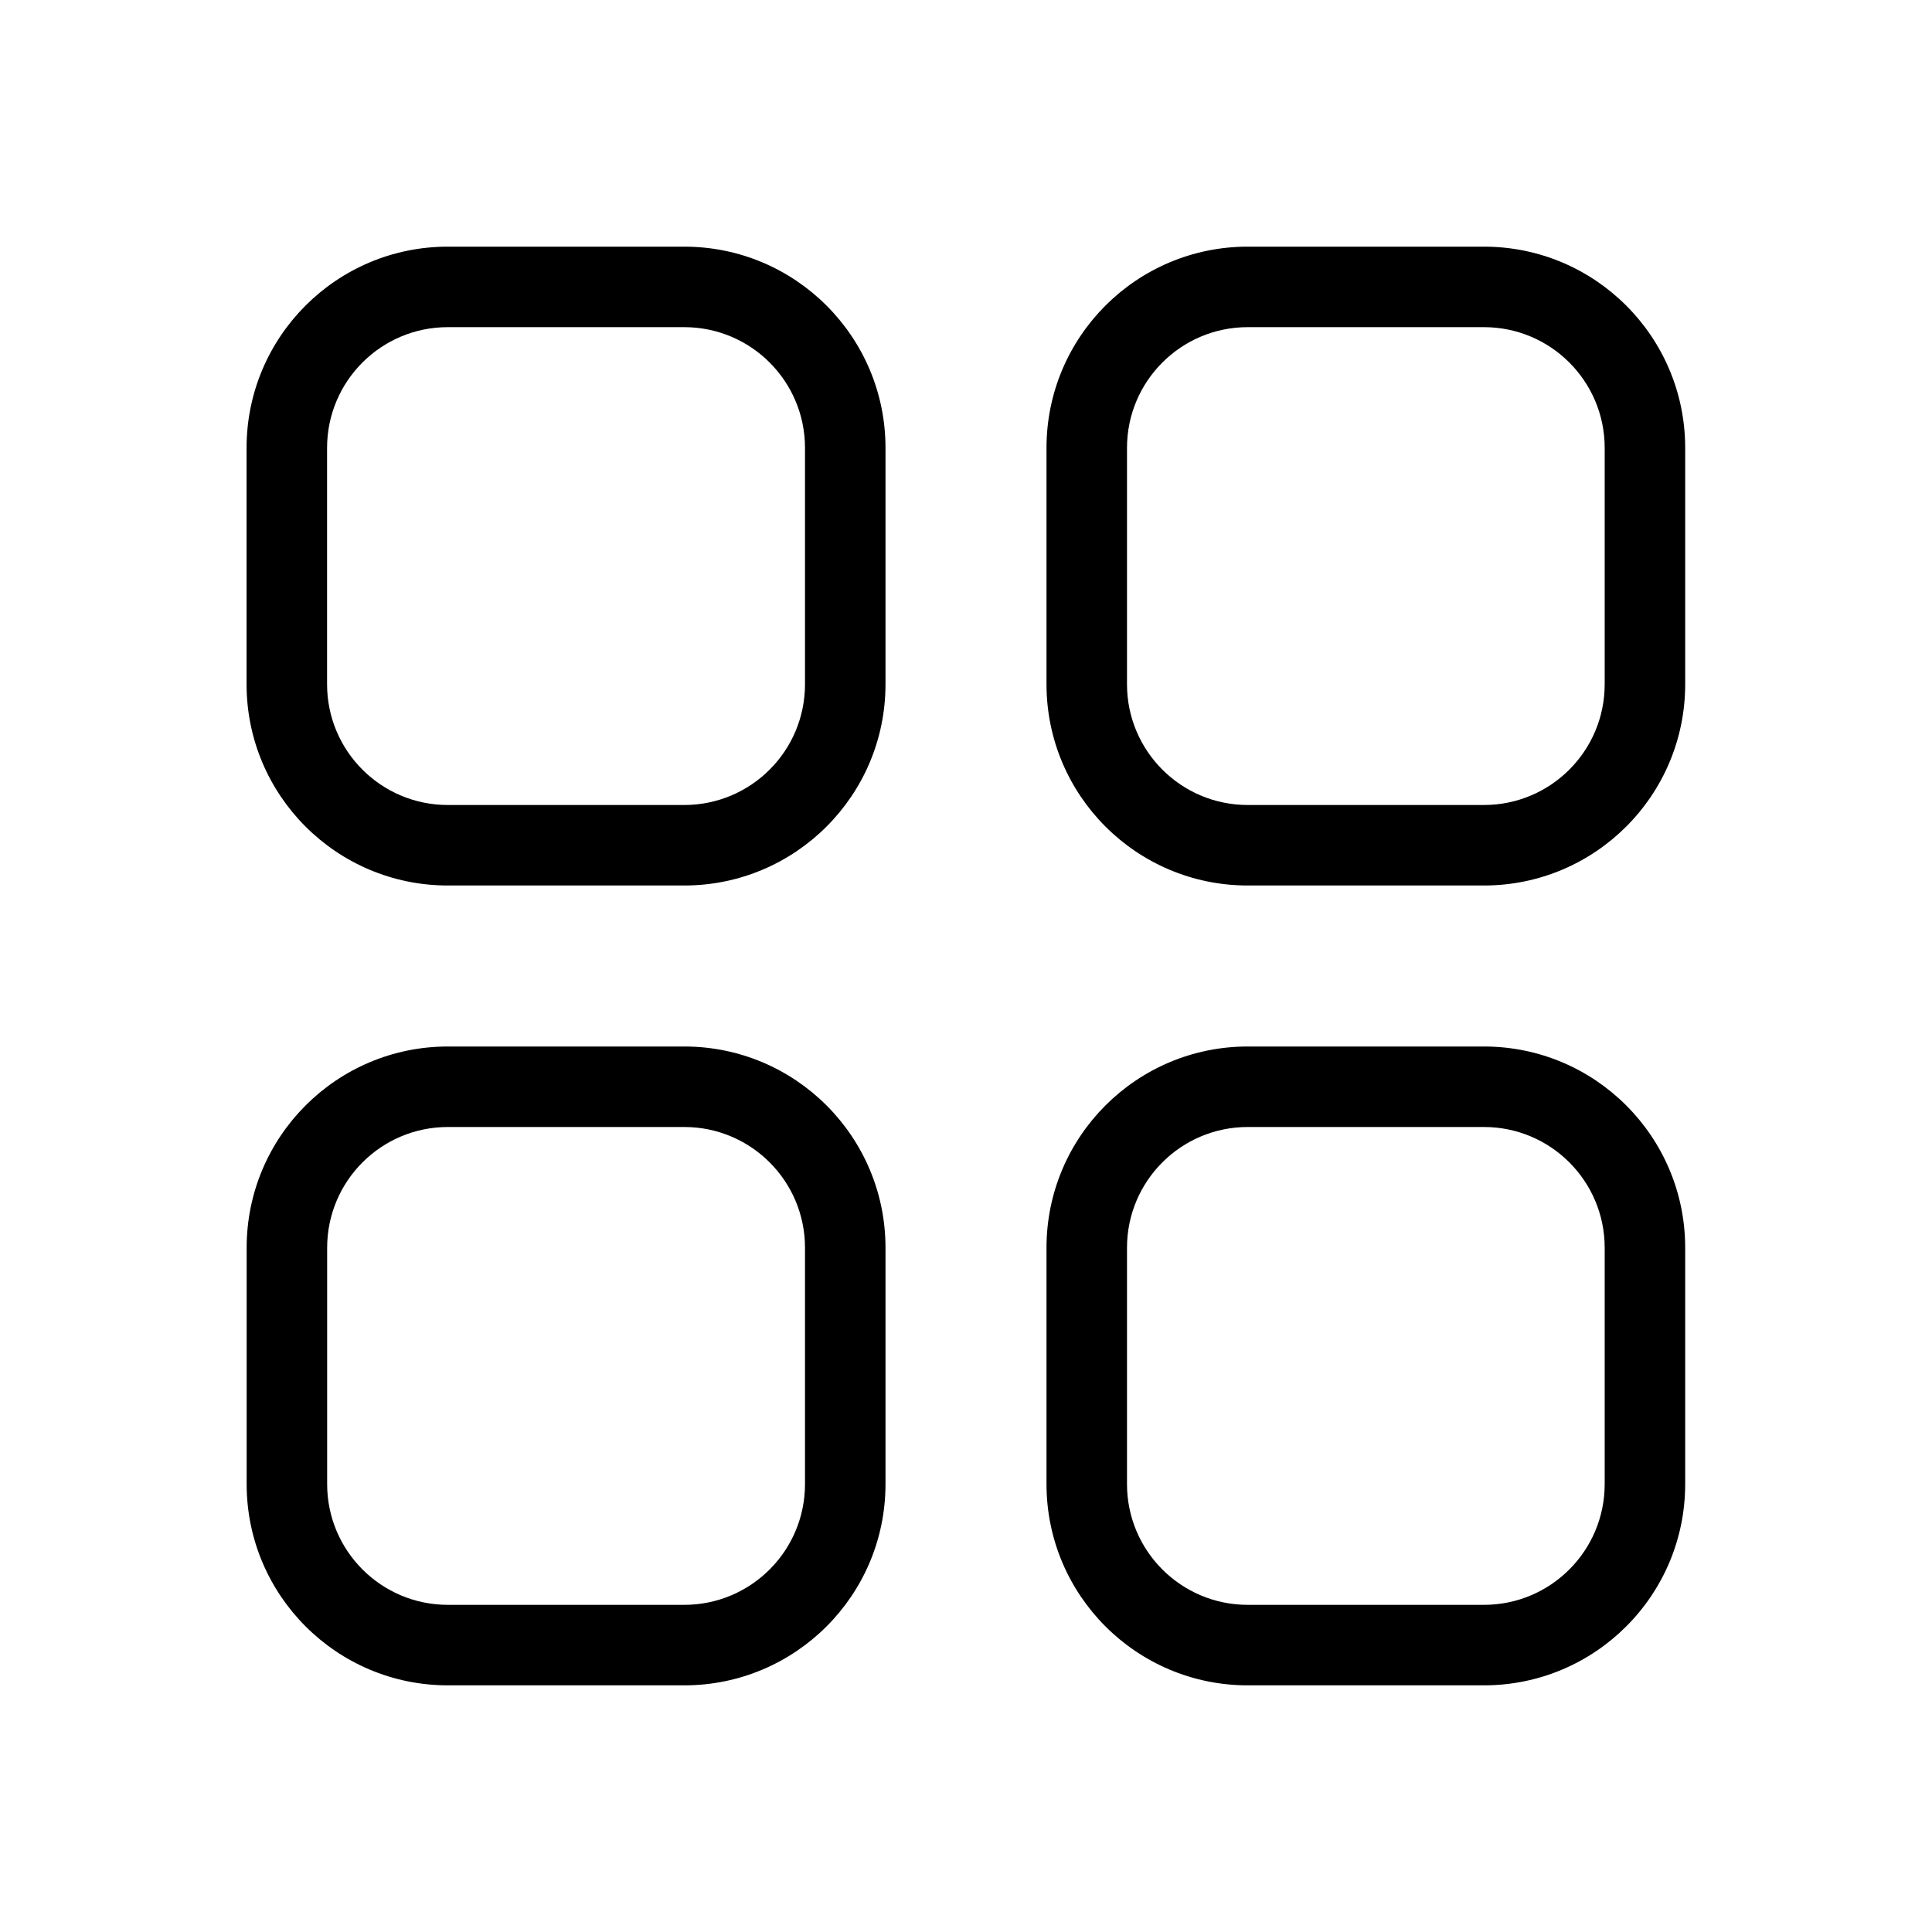
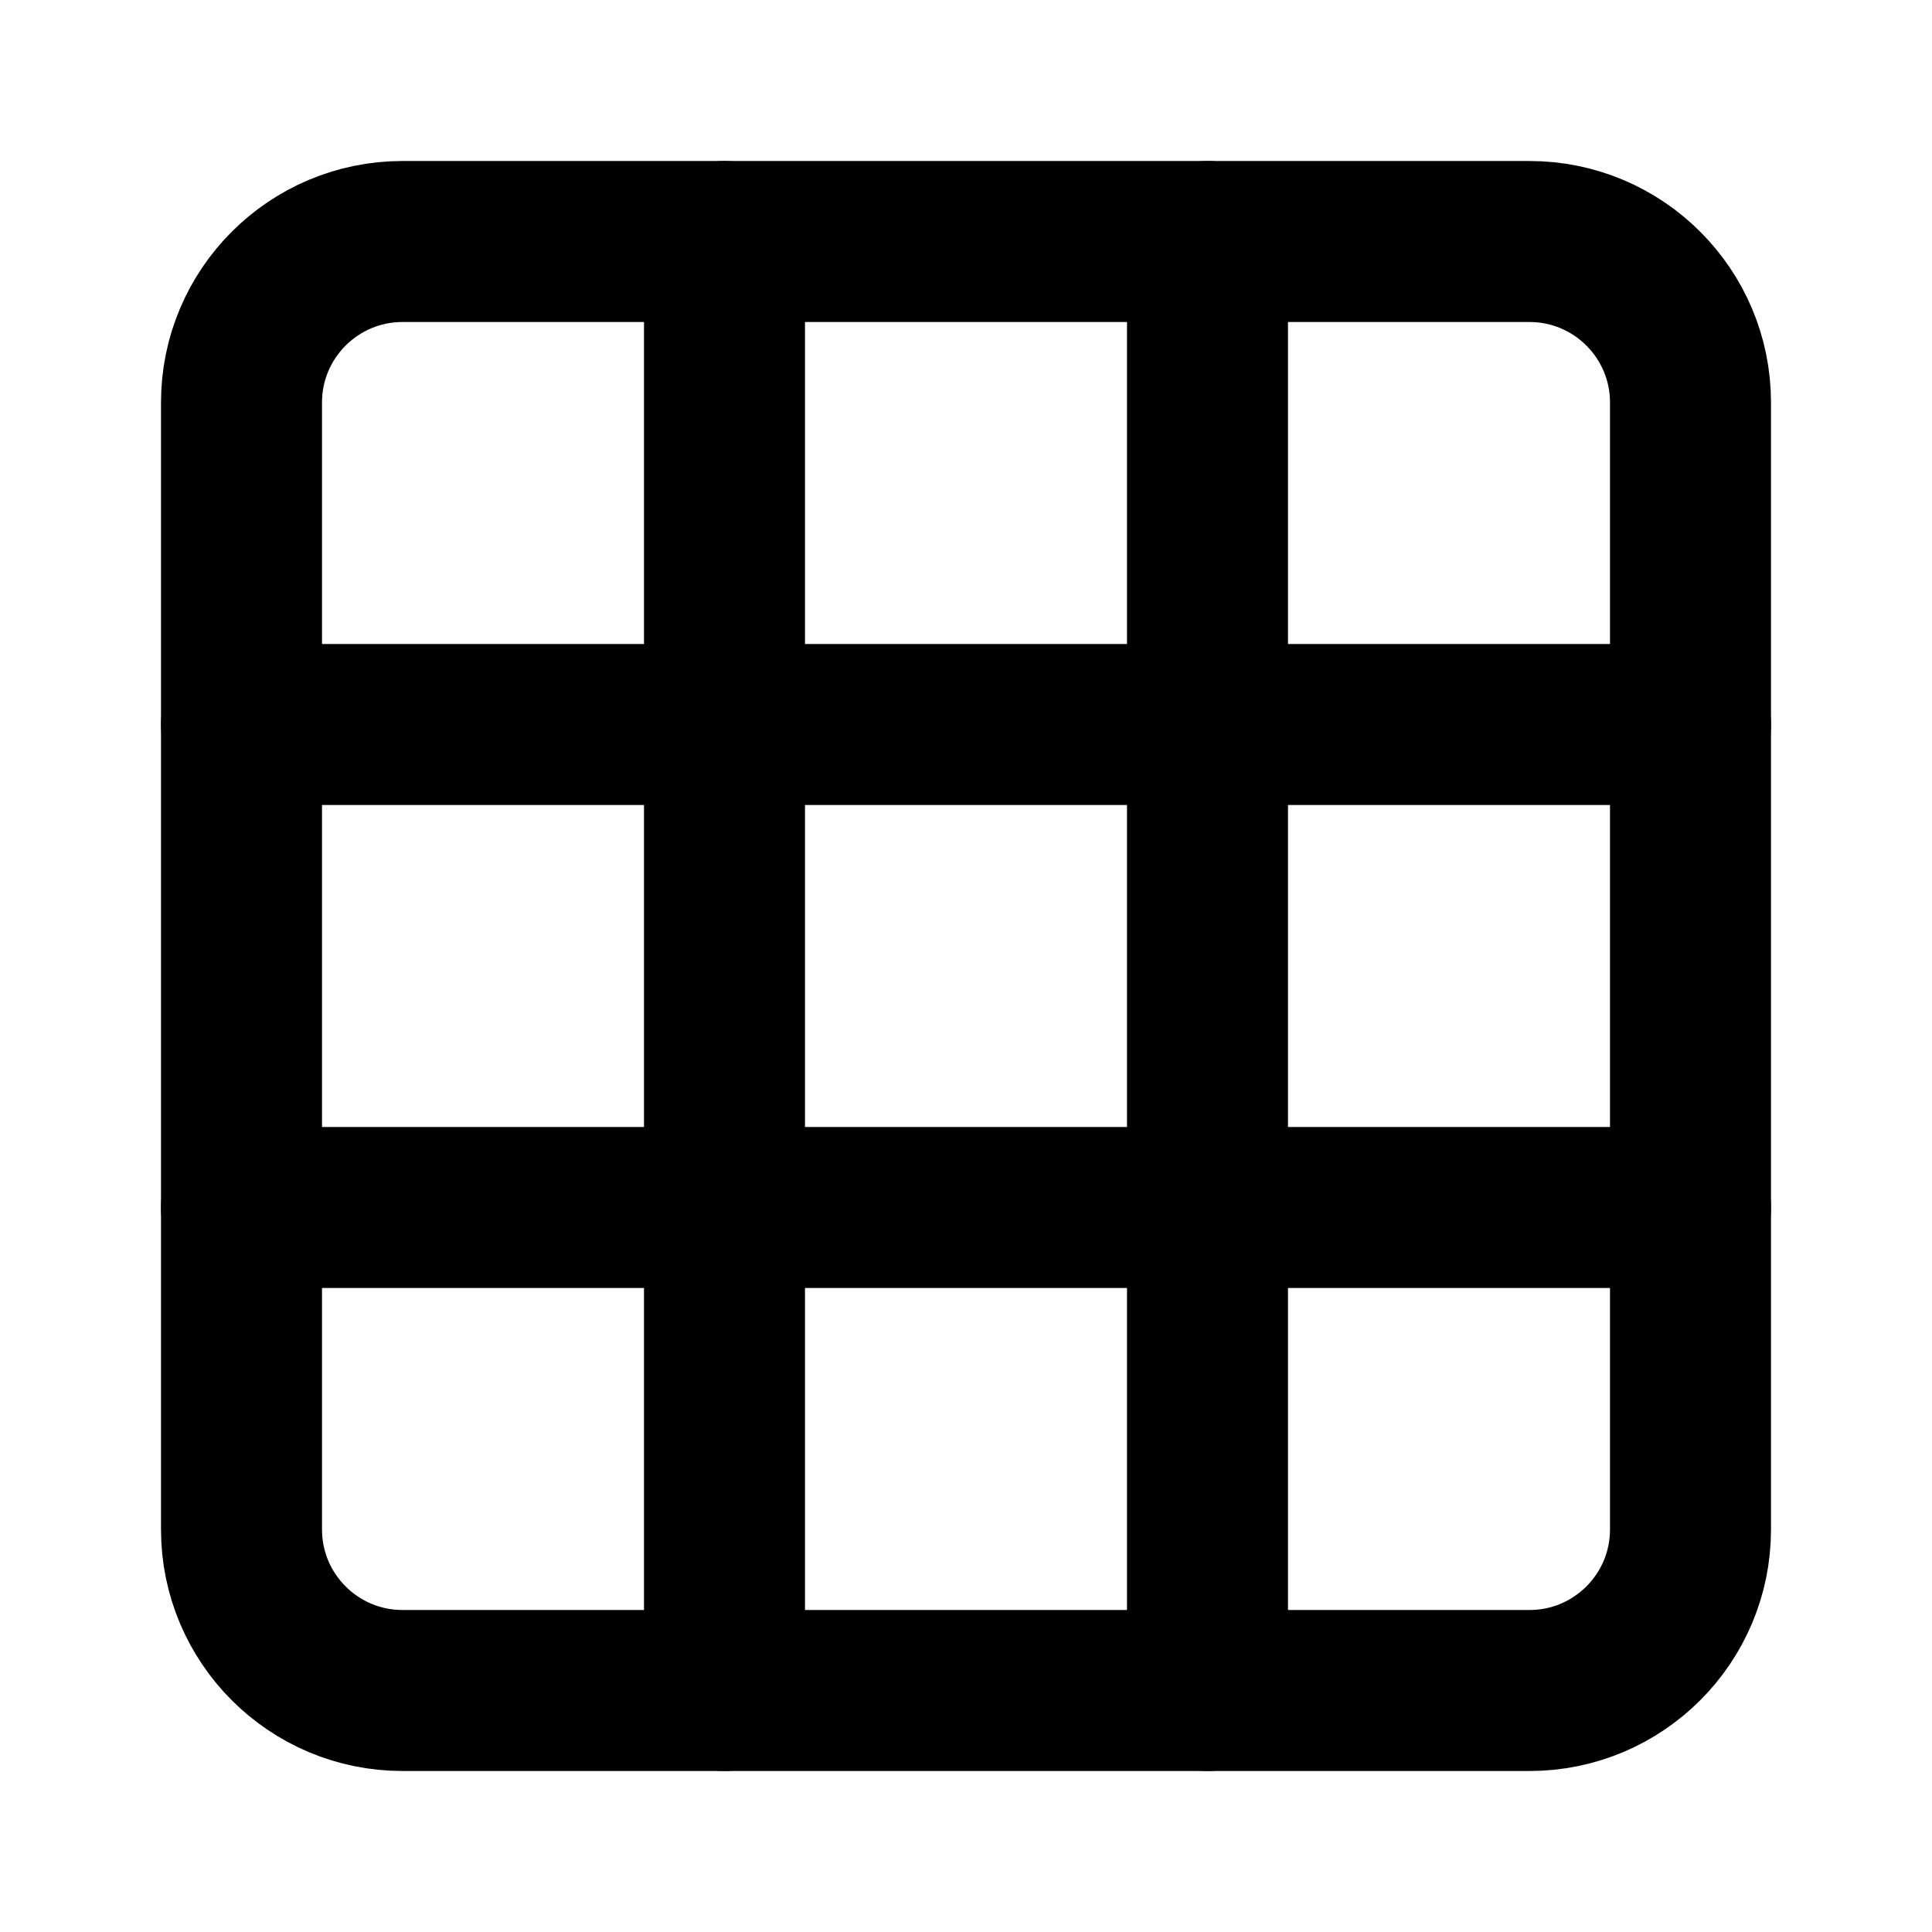
- <svg xmlns="http://www.w3.org/2000/svg" viewBox="0 0 24 24">
-   <path fill="currentColor" d="M8.5 11H5.563a2.5 2.5 0 0 1-2.5-2.5V5.564a2.5 2.5 0 0 1 2.5-2.5H8.5a2.5 2.5 0 0 1 2.5 2.5V8.5A2.5 2.5 0 0 1 8.5 11M5.563 4.064a1.5 1.5 0 0 0-1.5 1.5V8.5a1.5 1.5 0 0 0 1.5 1.5H8.5A1.5 1.5 0 0 0 10 8.5V5.564a1.5 1.5 0 0 0-1.5-1.5ZM18.436 11H15.5A2.5 2.5 0 0 1 13 8.5V5.564a2.5 2.5 0 0 1 2.5-2.5h2.934a2.5 2.5 0 0 1 2.5 2.5V8.5a2.5 2.5 0 0 1-2.498 2.5M15.5 4.064a1.5 1.5 0 0 0-1.5 1.5V8.5a1.5 1.5 0 0 0 1.5 1.5h2.934a1.5 1.5 0 0 0 1.5-1.5V5.564a1.5 1.5 0 0 0-1.5-1.5Zm-7 16.872H5.564a2.5 2.5 0 0 1-2.5-2.5V15.5a2.5 2.5 0 0 1 2.5-2.5H8.5a2.5 2.5 0 0 1 2.5 2.5v2.936a2.5 2.5 0 0 1-2.5 2.5M5.564 14a1.5 1.5 0 0 0-1.5 1.5v2.936a1.5 1.5 0 0 0 1.5 1.5H8.5a1.5 1.5 0 0 0 1.5-1.5V15.5A1.5 1.5 0 0 0 8.5 14Zm12.872 6.936H15.5a2.5 2.5 0 0 1-2.5-2.5V15.5a2.5 2.5 0 0 1 2.5-2.5h2.934a2.5 2.5 0 0 1 2.5 2.5v2.936a2.5 2.5 0 0 1-2.498 2.5M15.5 14a1.5 1.5 0 0 0-1.5 1.5v2.936a1.5 1.5 0 0 0 1.5 1.5h2.934a1.5 1.5 0 0 0 1.5-1.5V15.5a1.5 1.5 0 0 0-1.5-1.5Z" />
+ <svg xmlns="http://www.w3.org/2000/svg" viewBox="0 0 18 18" fill="none">
+   <path d="M14.25 2.25H3.75C2.922 2.25 2.25 2.922 2.25 3.75V14.25C2.25 15.078 2.922 15.75 3.75 15.75H14.25C15.078 15.75 15.75 15.078 15.75 14.25V3.75C15.75 2.922 15.078 2.25 14.25 2.25Z" stroke="currentColor" stroke-width="1.5" stroke-linecap="round" stroke-linejoin="round" />
+   <path d="M2.25 6.75H15.75" stroke="currentColor" stroke-width="1.5" stroke-linecap="round" stroke-linejoin="round" />
+   <path d="M2.25 11.25H15.75" stroke="currentColor" stroke-width="1.5" stroke-linecap="round" stroke-linejoin="round" />
+   <path d="M6.75 2.25V15.75" stroke="currentColor" stroke-width="1.5" stroke-linecap="round" stroke-linejoin="round" />
+   <path d="M11.25 2.25V15.75" stroke="currentColor" stroke-width="1.5" stroke-linecap="round" stroke-linejoin="round" />
</svg>
